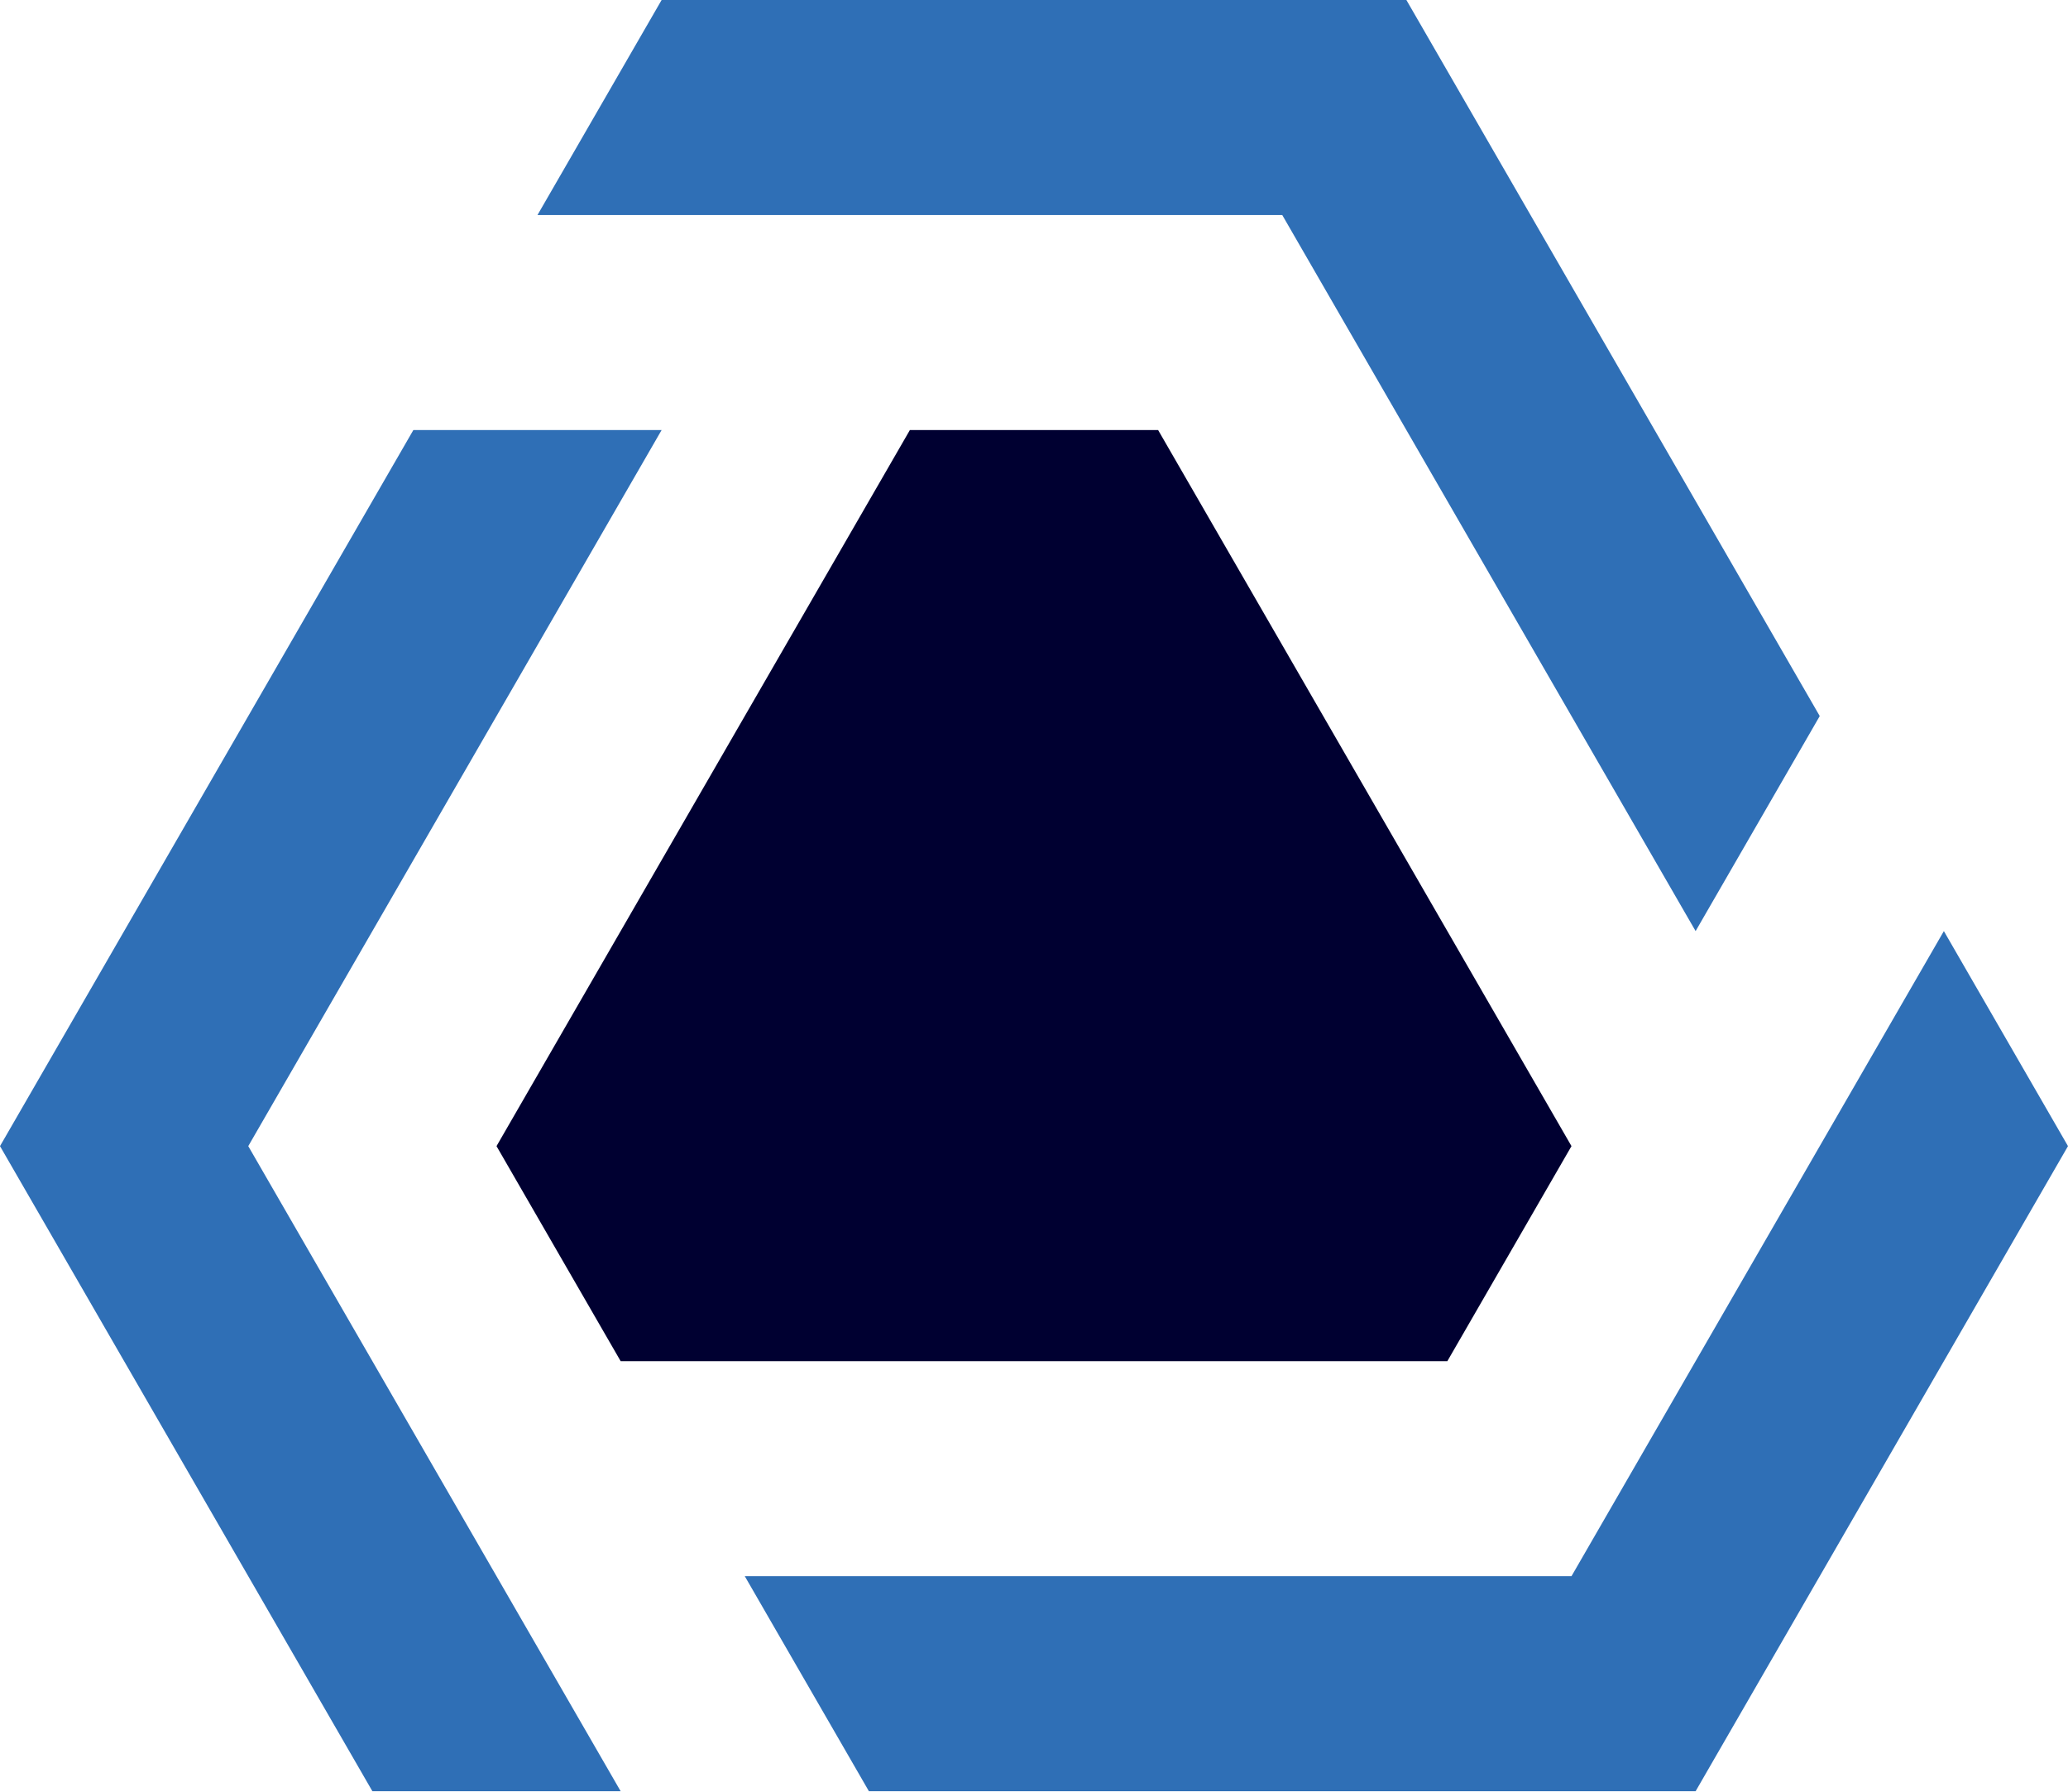
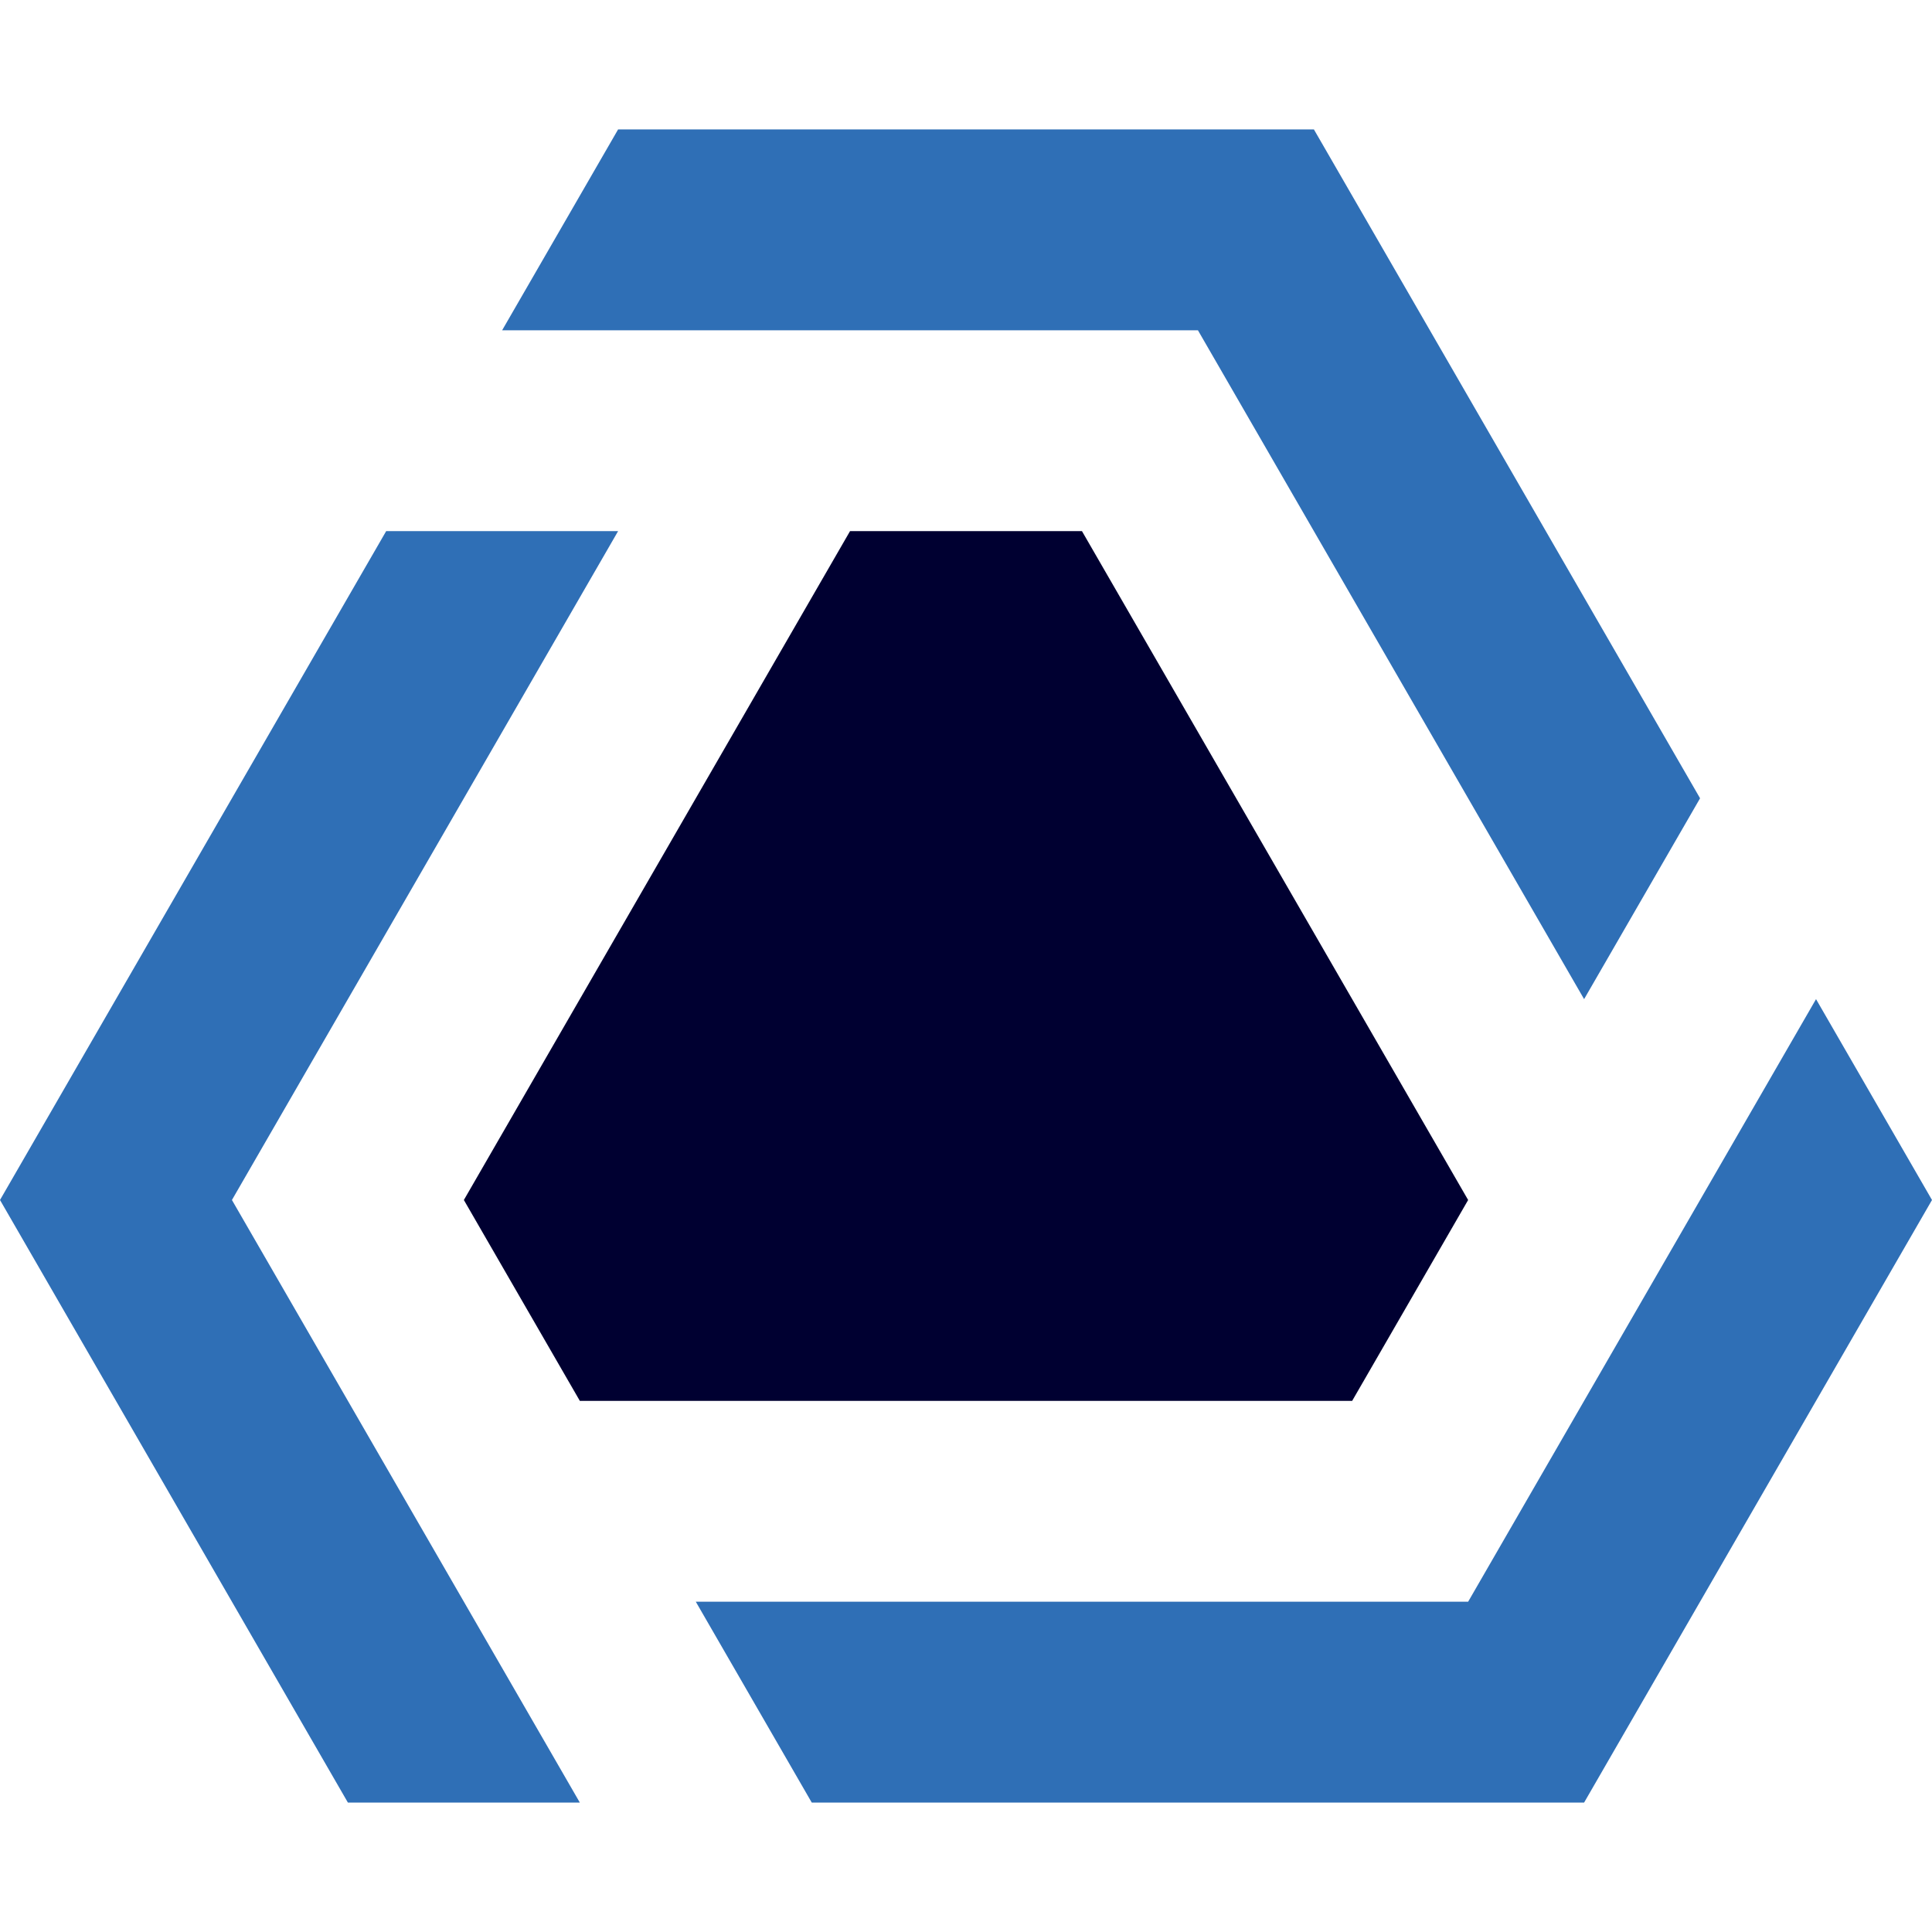
- <svg xmlns="http://www.w3.org/2000/svg" viewBox="75 129.904 416.5 360.7">
+ <svg xmlns="http://www.w3.org/2000/svg" width="400" height="400" viewBox="75 129.904 416.5 360.7">
  <style>
-         @media (prefers-color-scheme:dark) {
-             .primary {
-                 fill: #3070b8
-             }
- 
-             .secondary {
-                 fill: #fafaff
-             }
-         }
-     </style>
+   @media (prefers-color-scheme: dark) {
+     .primary {
+       fill: #3070b8;
+     }
+     .secondary {
+       fill: #fafaff;
+     }
+   }
+   </style>
  <defs>
-     <path class="primary" id="logo_arc" d="M150 490.603h50L125 360.7l83.25-144.194h-50L75 360.7z" fill="#2f6fb6" />
+     <path class="primary" id="logo_arc" d=" M 0,490.603 m 150,0 l 50,0 l -75, -129.904 l 83.25, -144.193 l -50,0 l -83.25, 144.193 Z" fill="#2f6fb6" />
  </defs>
  <use href="#logo_arc" />
-   <use href="#logo_arc" transform="rotate(-120 283.25 327.069)" />
-   <use href="#logo_arc" transform="rotate(120 283.25 327.069)" />
-   <path class="secondary" fill="#000031" d="M200 404.001h166.5l25-43.301-83.25-144.194h-50L175 360.7z" />
+   <use href="#logo_arc" transform="translate(341.5,-129.9038)     rotate(-120,150,490.6034)" />
+   <use href="#logo_arc" transform="translate(58.25,-360.6996)     rotate(120,150,490.6034)" />
+   <polygon class="secondary" points="     200,404.001     366.5,404.001     391.5,360.7     308.25,216.506     258.25,216.506     175,360.7     " fill="#000031" />
</svg>
